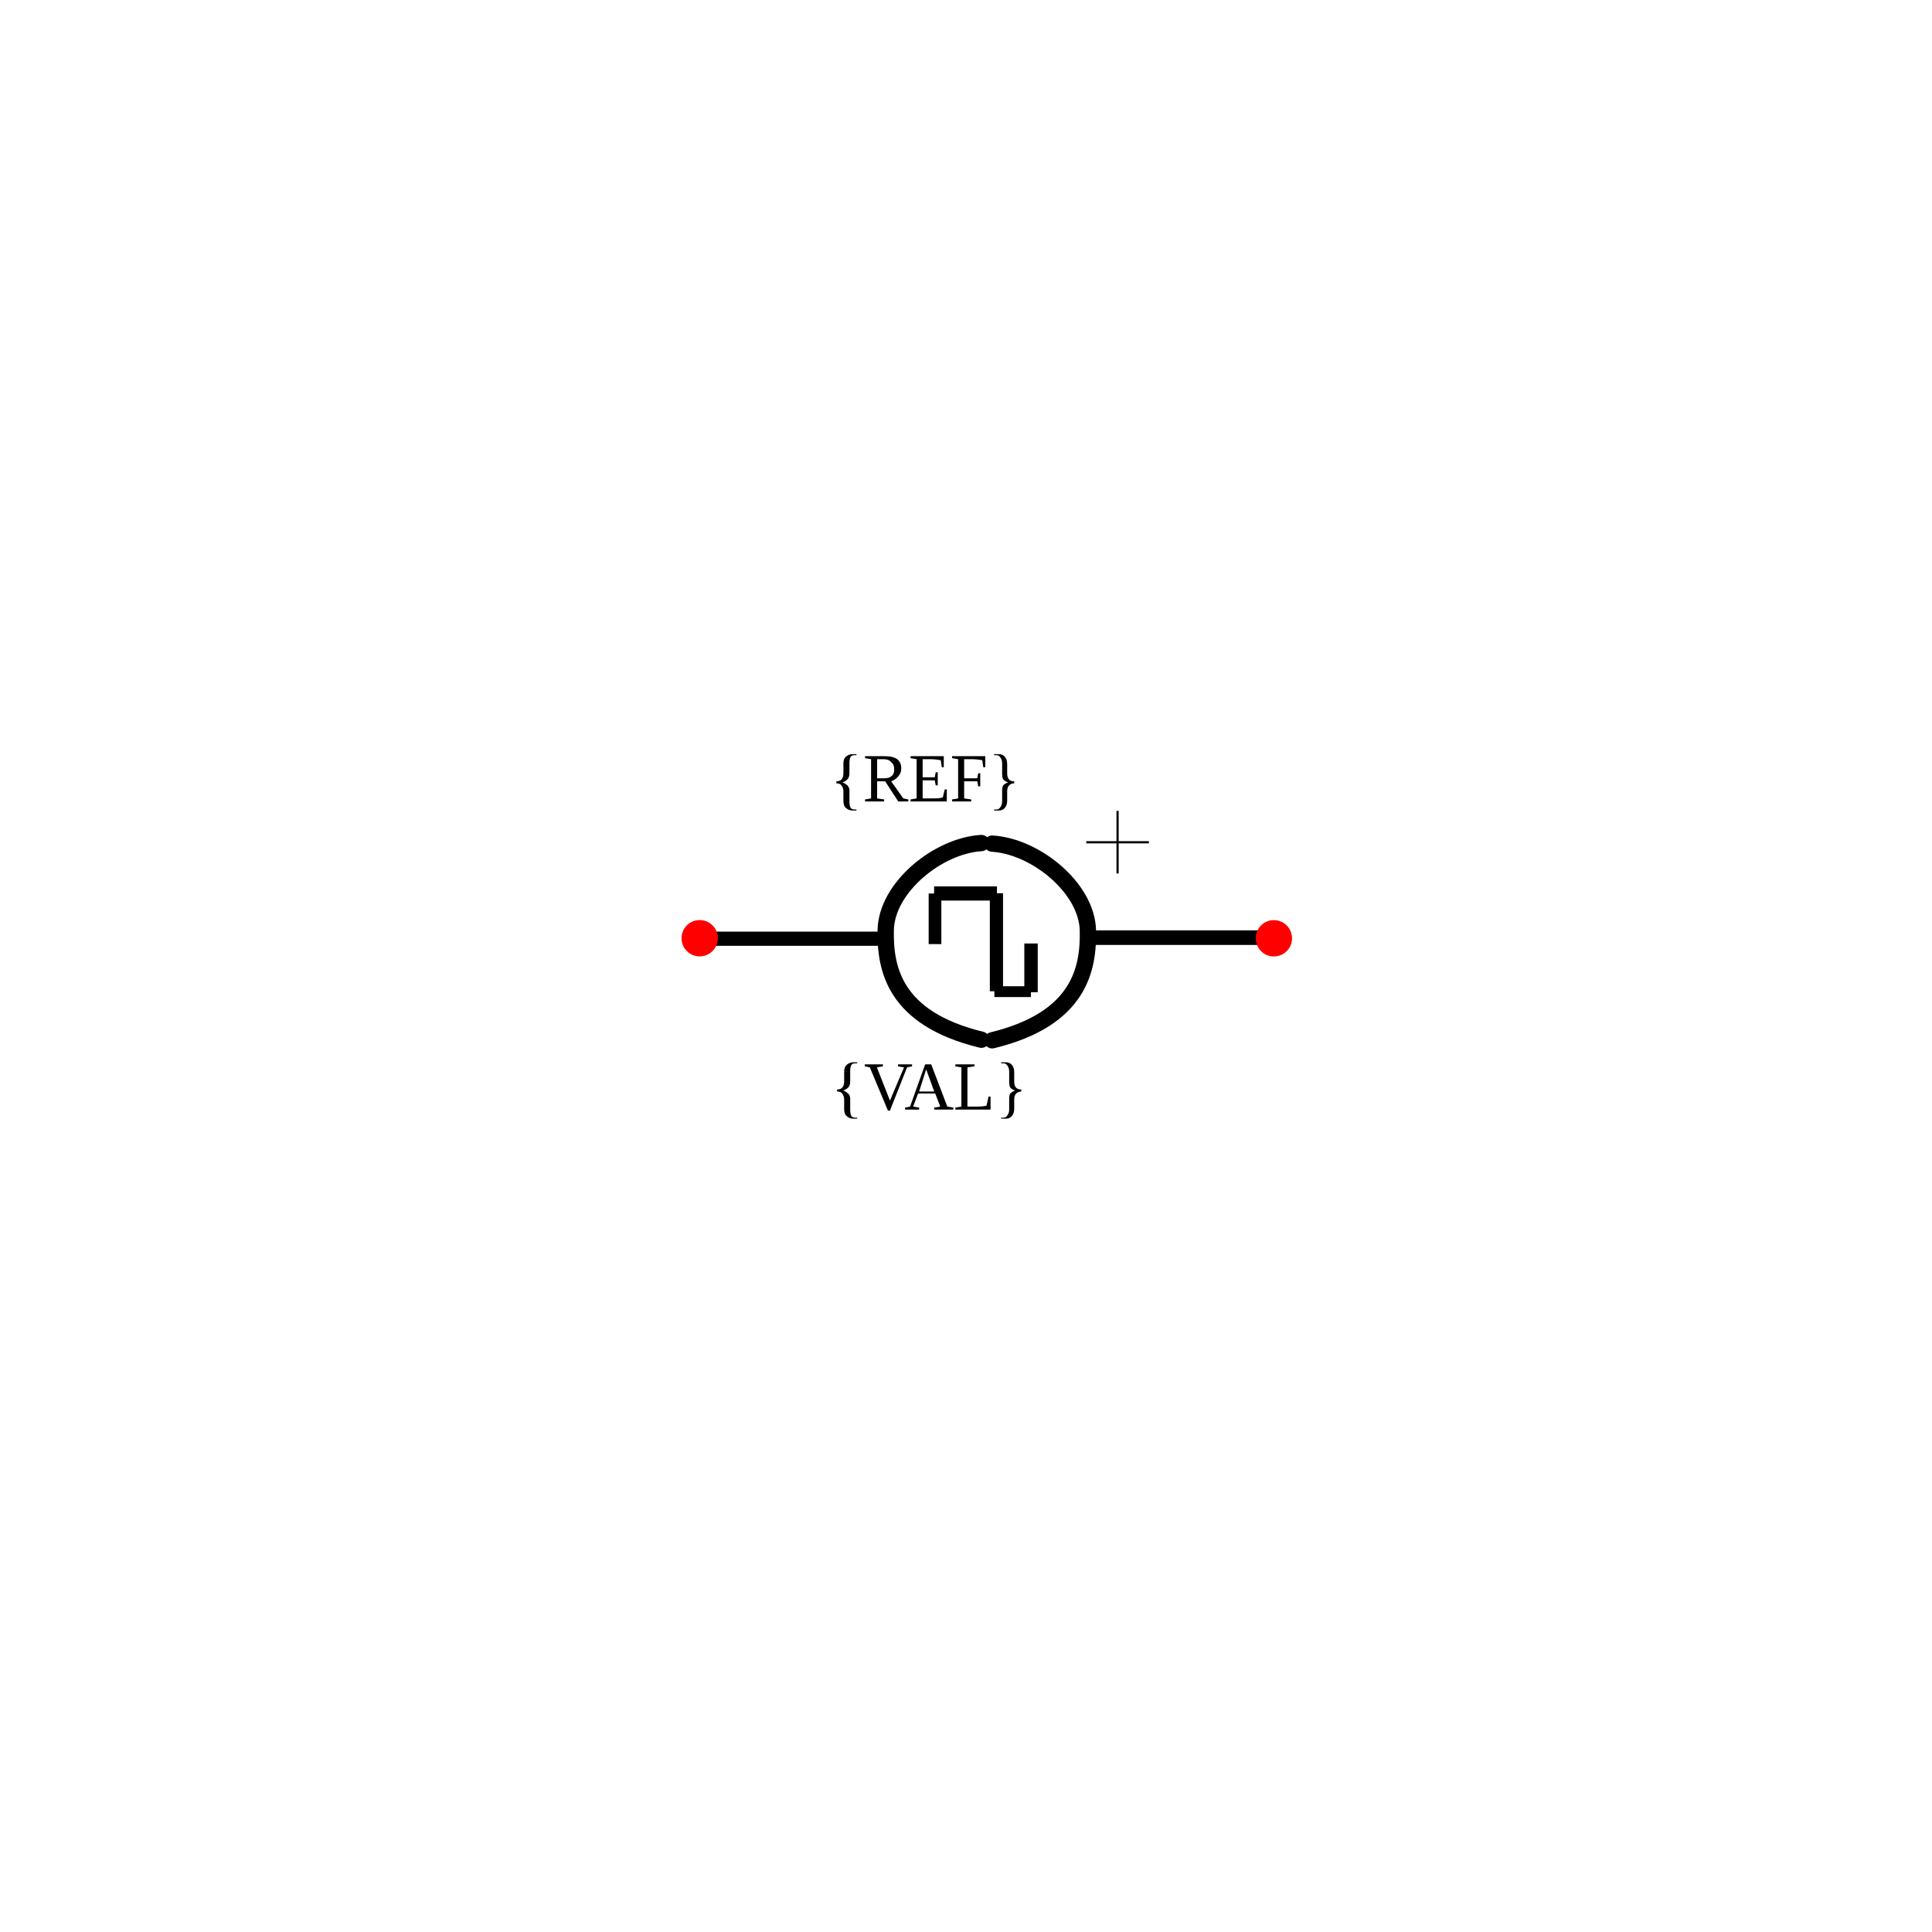
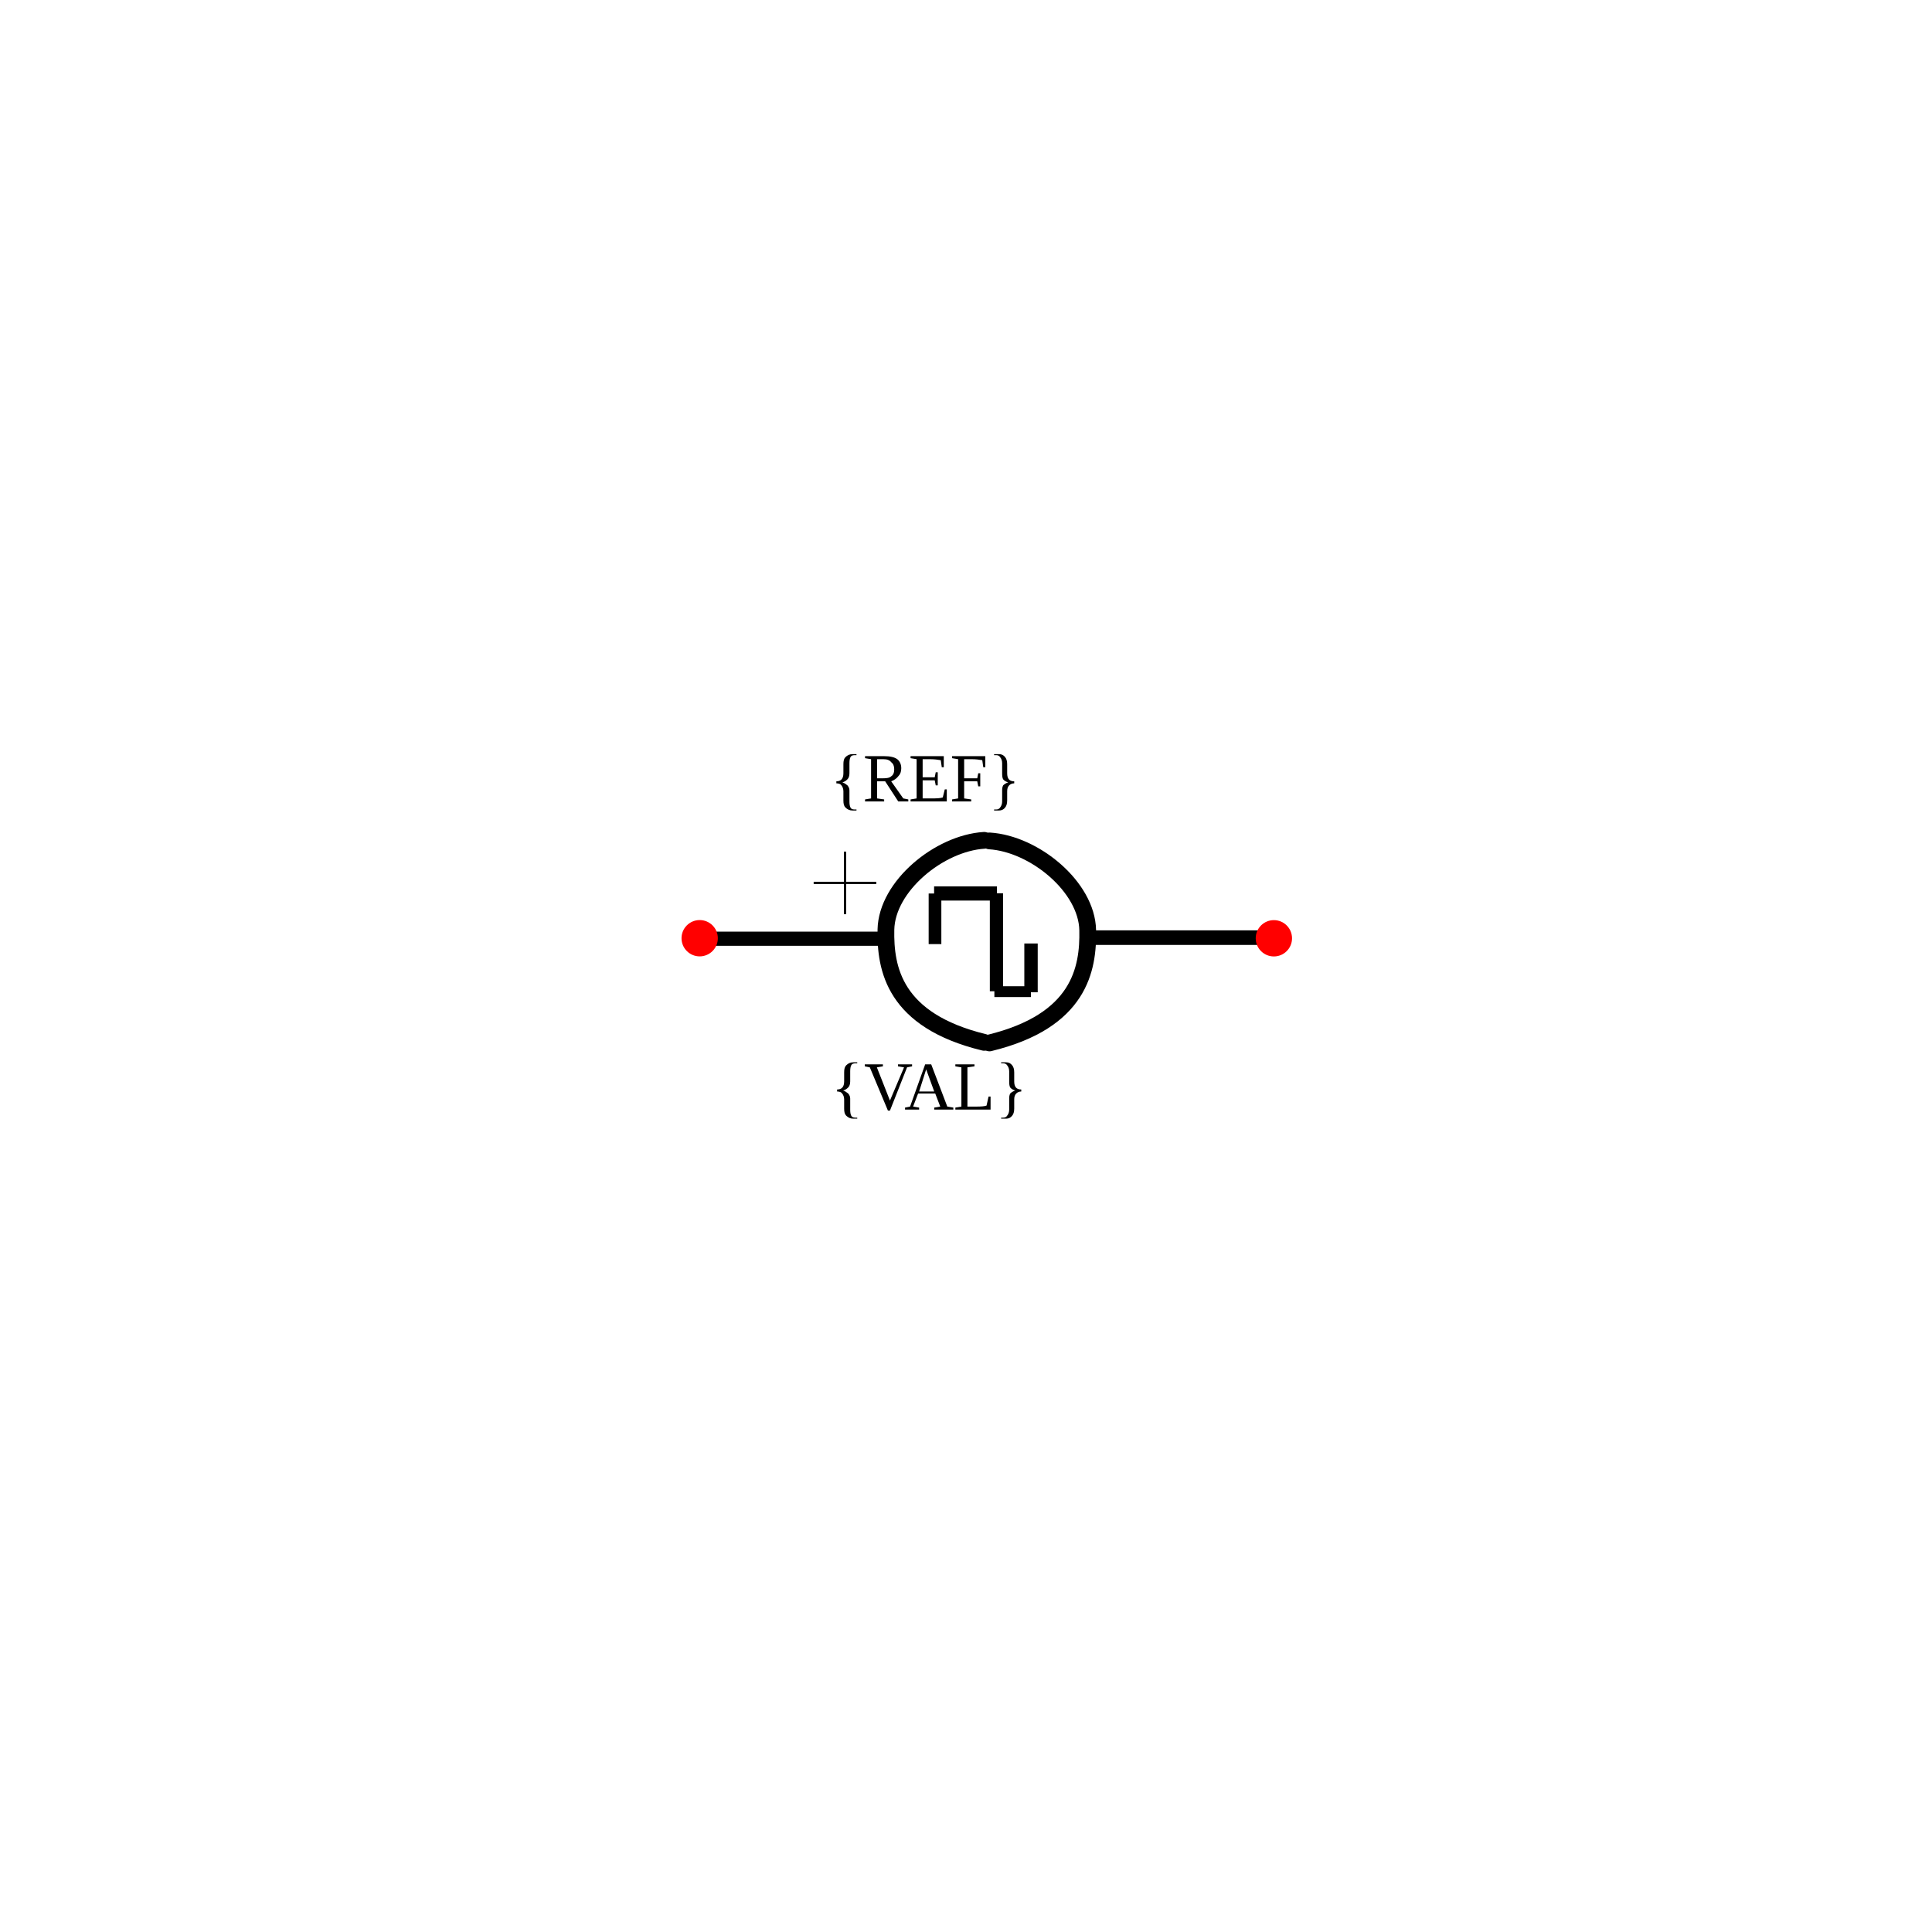
<svg xmlns="http://www.w3.org/2000/svg" width="30mm" height="30mm" viewBox="0 0 30 30" version="1.1" id="svg1">
  <defs id="defs1">
    </defs>
  <g id="root">
    <g id="diode" transform="rotate(90,0.7339933,94.97566)">
      <path style="fill:none;stroke:#000000;stroke-width:0.22px;stroke-linecap:round;stroke-linejoin:miter;stroke-opacity:1" d="m -79.665,82.071 v 2.719" id="path44" />
      <path style="fill:none;stroke:#000000;stroke-width:0.226px;stroke-linecap:round;stroke-linejoin:miter;stroke-opacity:1" d="m -79.682,75.989 v 2.72" id="path44-0" />
      <circle style="fill:#ff0000;stroke:none;stroke-width:0.265;stroke-opacity:1" id="refblock-5-7-3-81-7" cx="-75.929" cy="-79.672" r="0.282" transform="rotate(-90)" />
      <circle style="fill:#ff0000;stroke:none;stroke-width:0.265;stroke-opacity:1" id="refblock-5-7-3-81-7-9" cx="-84.845" cy="-79.673" r="0.282" transform="rotate(-90)" />
      <text xml:space="preserve" style="font-size:1.058px;text-align:center;text-anchor:middle;fill:#000000;stroke-width:0.265" x="-80.411" y="-81.796" id="text14-3-0-5-0-5" transform="rotate(-90)">
        <tspan id="tspan14-1-4-0-4-8" style="font-size:1.058px;text-align:center;text-anchor:middle;stroke-width:0.265" x="-80.411" y="-81.796">{REF}</tspan>
      </text>
-       <path id="path8704-1" style="display:inline;fill:none;stroke:#000000;stroke-width:0.253;stroke-linecap:round;stroke-linejoin:round;stroke-dasharray:none" d="m -78.097,80.471 c -0.331,1.363 -1.116,1.497 -1.705,1.485 -0.655,-0.013 -1.307,-0.805 -1.349,-1.485" />
-       <path id="path8704-1-9" style="display:inline;fill:none;stroke:#000000;stroke-width:0.253;stroke-linecap:round;stroke-linejoin:round;stroke-dasharray:none" d="m -78.088,80.302 c -0.331,-1.363 -1.116,-1.497 -1.705,-1.485 -0.655,0.013 -1.307,0.805 -1.349,1.485" />
+       <path id="path8704-1" style="display:inline;fill:none;stroke:#000000;stroke-width:0.26;stroke-linecap:round;stroke-linejoin:round;stroke-dasharray:none" d="m -78.056,80.428 c -0.34,1.4 -1.146,1.537 -1.751,1.525 -0.673,-0.013 -1.342,-0.827 -1.386,-1.525" />
+       <path id="path8704-1-9" style="display:inline;fill:none;stroke:#000000;stroke-width:0.26;stroke-linecap:round;stroke-linejoin:round;stroke-dasharray:none" d="m -78.047,80.345 c -0.34,-1.4 -1.146,-1.537 -1.751,-1.525 -0.673,0.013 -1.342,0.827 -1.386,1.525" />
      <text xml:space="preserve" style="font-size:1.058px;text-align:center;text-anchor:middle;fill:#000000;stroke-width:0.265" x="-80.353" y="-77.009" id="text14-3" transform="rotate(-90)">
        <tspan id="tspan14-1" style="font-size:1.058px;text-align:center;text-anchor:middle;stroke-width:0.265" x="-80.353" y="-77.009">{VAL}</tspan>
      </text>
      <path style="fill:#000000;fill-opacity:0;fill-rule:evenodd;stroke:#000000;stroke-width:0.197;stroke-dasharray:none" d="m -79.582,81.191 h -0.785" id="path4" />
      <path style="fill:#000000;fill-opacity:0;fill-rule:evenodd;stroke:#000000;stroke-width:0.205;stroke-dasharray:none" d="m -78.85,80.237 h -1.521" id="path4-5" />
      <path style="fill:#000000;fill-opacity:0;fill-rule:evenodd;stroke:#000000;stroke-width:0.208;stroke-dasharray:none" d="m -78.834,79.7 h -0.757" id="path4-5-8" />
      <path style="fill:#000000;fill-opacity:0;fill-rule:evenodd;stroke:#000000;stroke-width:0.22;stroke-dasharray:none" d="M -80.368,81.205 V 80.229" id="path4-1" />
      <path style="fill:#000000;fill-opacity:0;fill-rule:evenodd;stroke:#000000;stroke-width:0.168;stroke-dasharray:none" d="M -78.843,80.269 V 79.702" id="path4-1-6" />
-       <path id="rect1577-4" style="stroke-width:0.067" d="m -81.146,77.87 v 0.972 h -0.034 v -0.972 z" />
-       <path id="rect1577-4-7" style="stroke-width:0.067" d="m -81.65,78.339 h 0.972 v 0.034 h -0.972 z" />
+       <path id="rect1577-4" style="stroke-width:0.067" d="m -80.515,82.103 v 0.972 h -0.034 v -0.972 z" />
+       <path id="rect1577-4-7" style="stroke-width:0.067" d="m -81.018,82.571 h 0.972 v 0.034 h -0.972 z" />
    </g>
  </g>
</svg>
